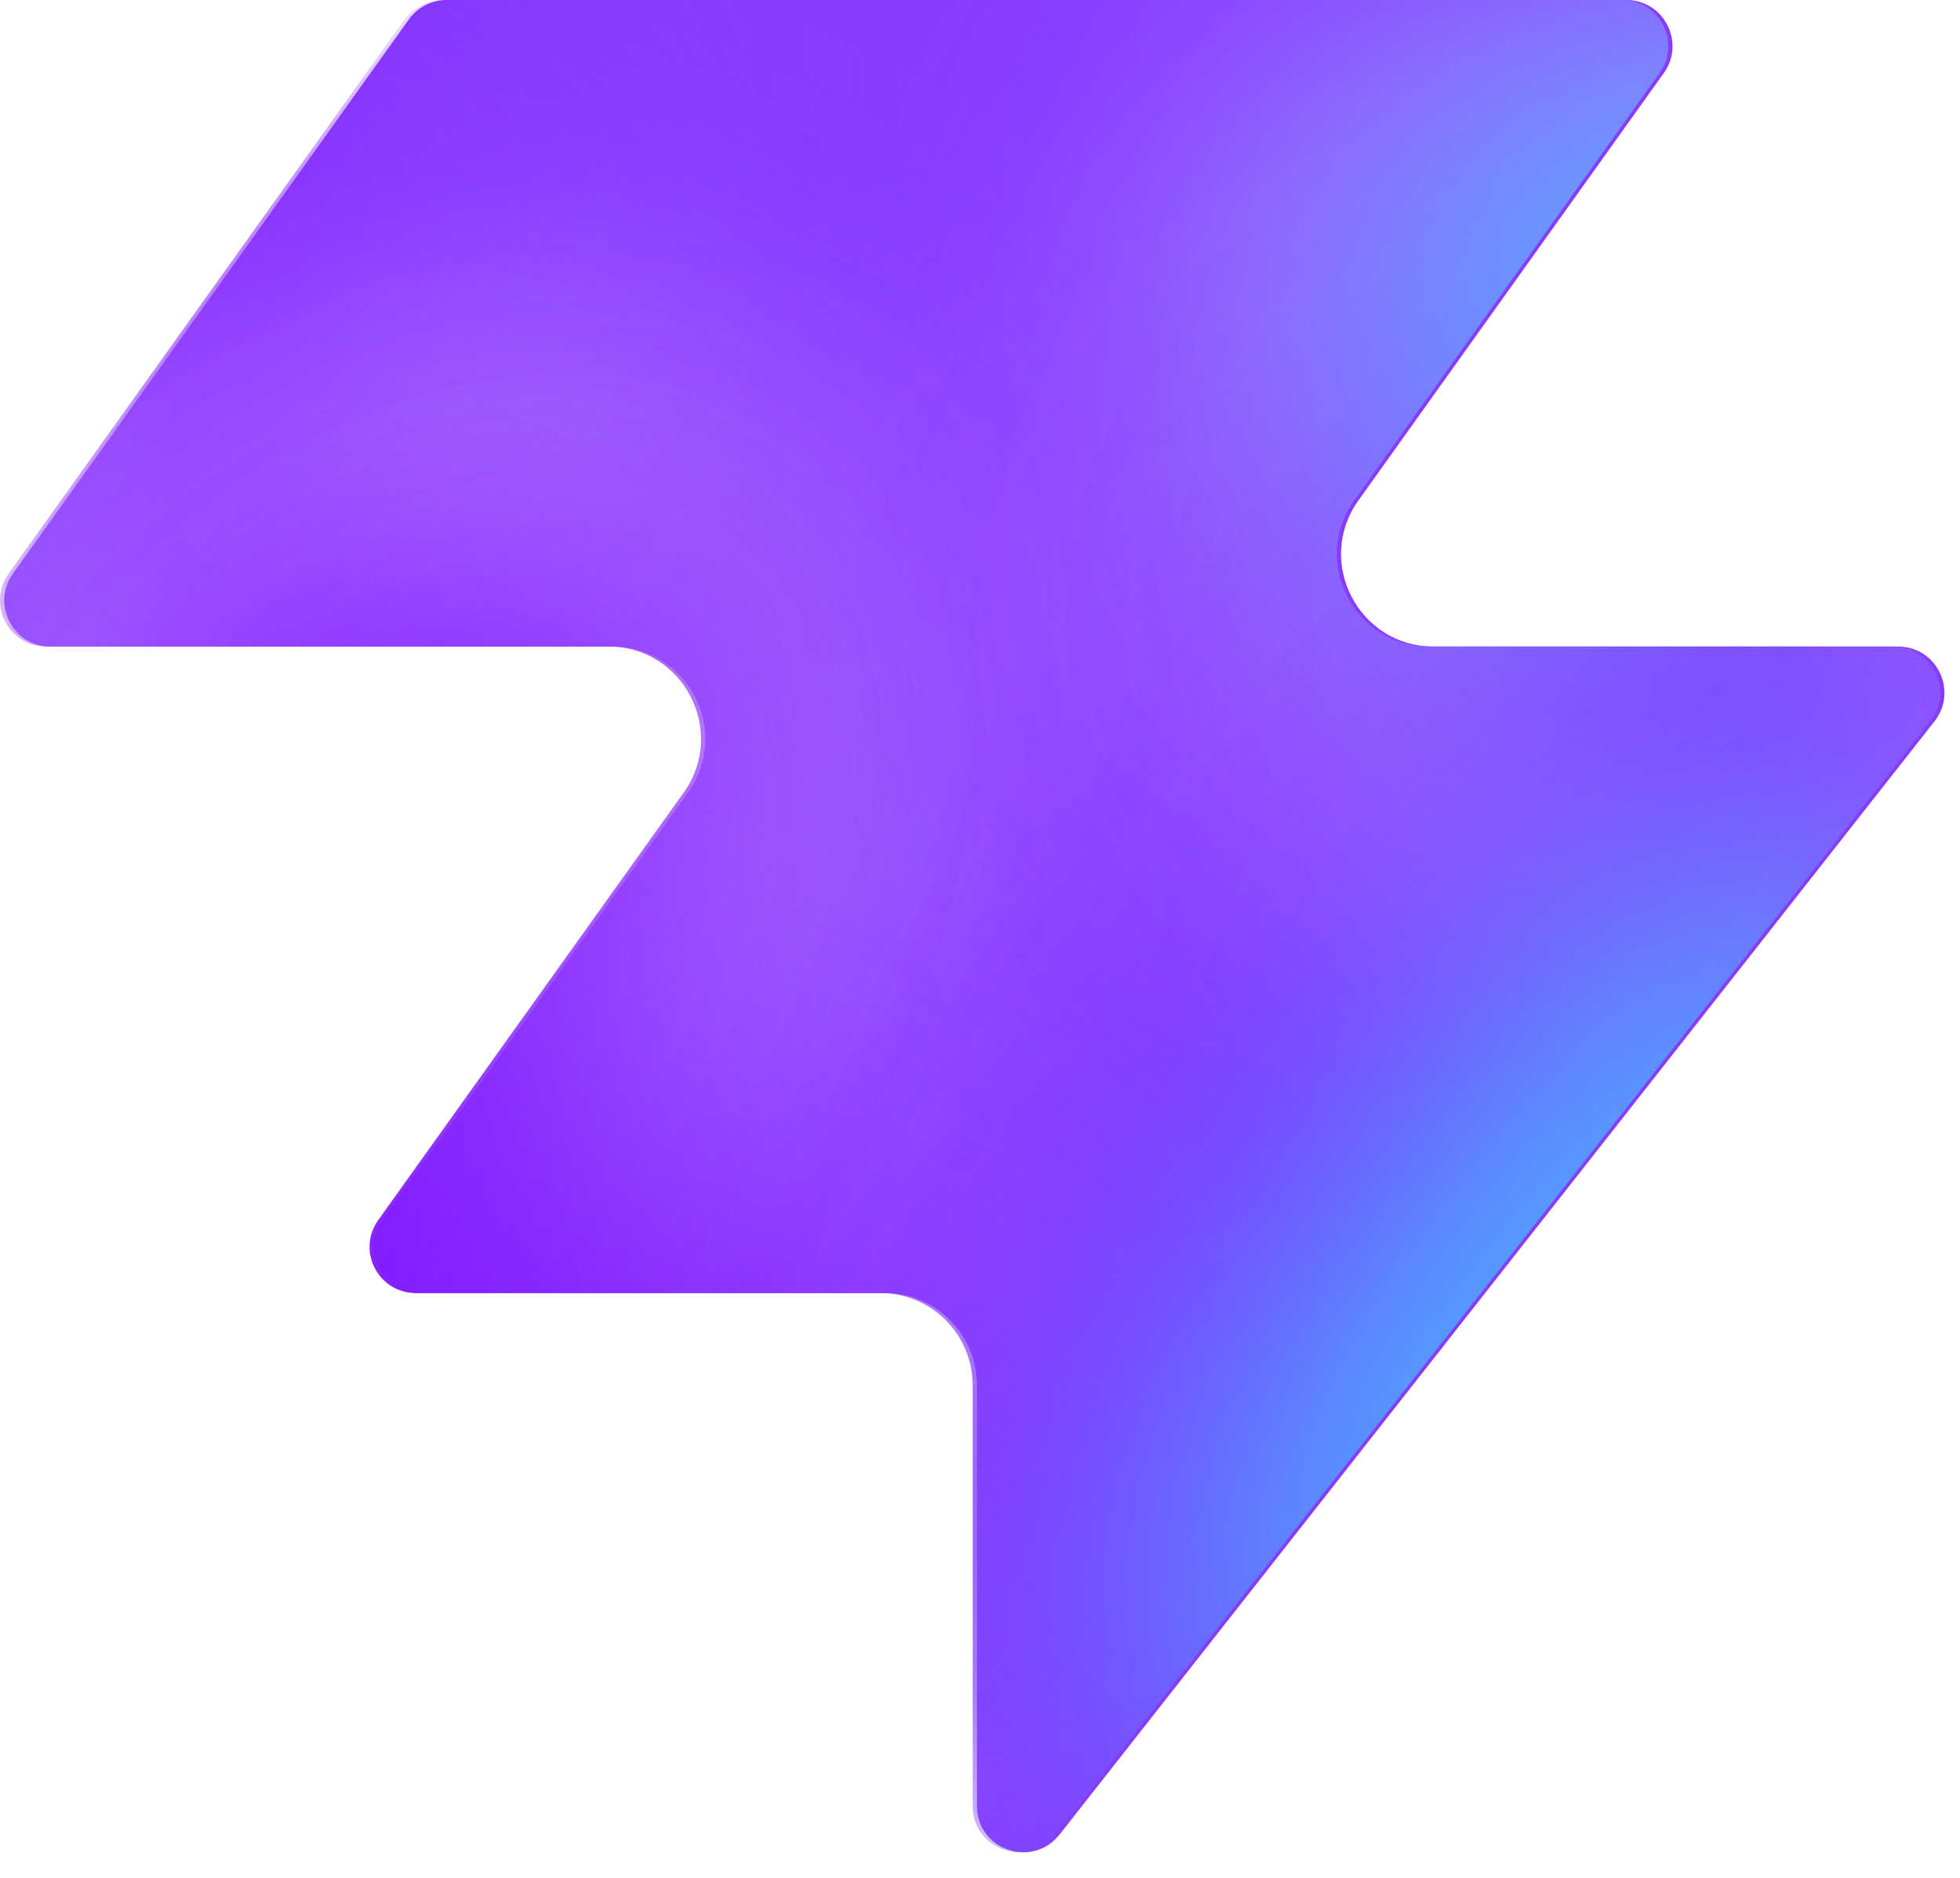
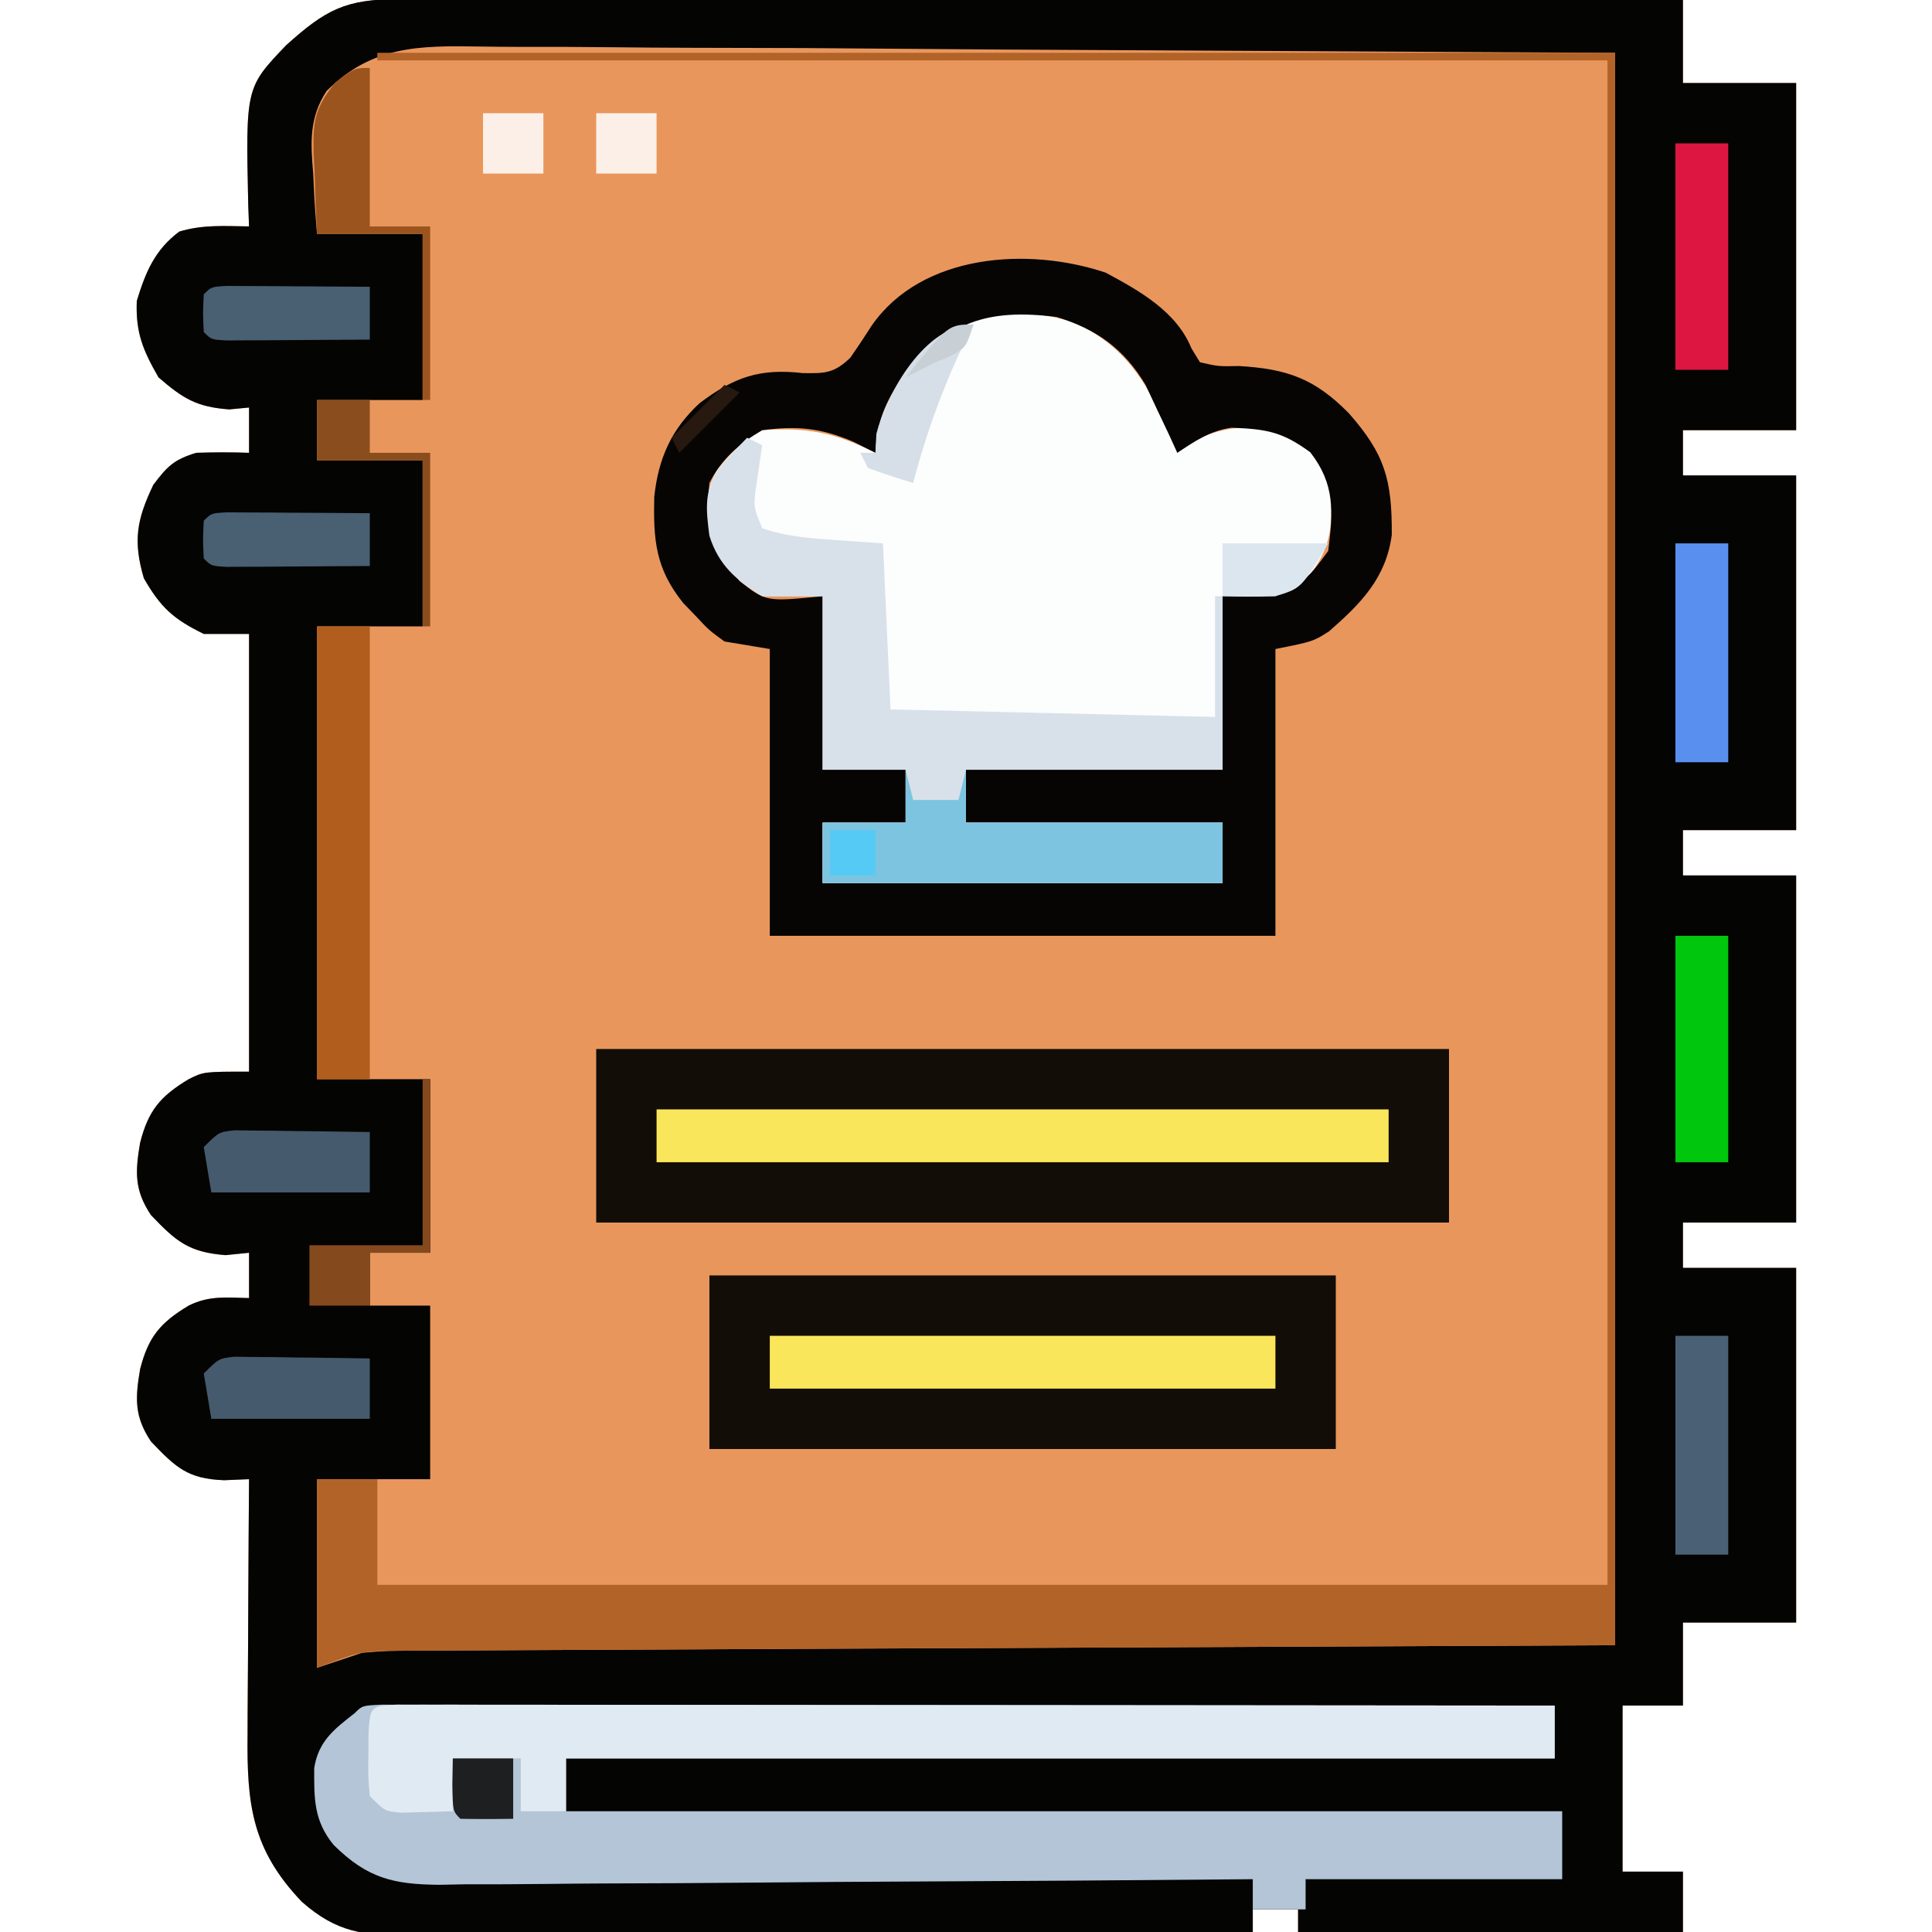
- <svg xmlns="http://www.w3.org/2000/svg" width="48" height="46" fill="none" viewBox="0 0 48 46">
-   <path fill="#863bff" d="M25.946 44.938c-.664.845-2.021.375-2.021-.698V33.937a2.26 2.26 0 0 0-2.262-2.262H10.287c-.92 0-1.456-1.04-.92-1.788l7.48-10.471c1.07-1.497 0-3.578-1.842-3.578H1.237c-.92 0-1.456-1.04-.92-1.788L10.013.474c.214-.297.556-.474.92-.474h28.894c.92 0 1.456 1.04.92 1.788l-7.48 10.471c-1.07 1.498 0 3.579 1.842 3.579h11.377c.943 0 1.473 1.088.89 1.83L25.947 44.94z" style="fill:#863bff;fill:color(display-p3 .525 .23 1);fill-opacity:1" />
-   <mask id="a" width="48" height="46" x="0" y="0" maskUnits="userSpaceOnUse" style="mask-type:alpha">
-     <path fill="#000" d="M25.842 44.938c-.664.844-2.021.375-2.021-.698V33.937a2.26 2.26 0 0 0-2.262-2.262H10.183c-.92 0-1.456-1.04-.92-1.788l7.48-10.471c1.07-1.498 0-3.579-1.842-3.579H1.133c-.92 0-1.456-1.04-.92-1.787L9.91.473c.214-.297.556-.474.92-.474h28.894c.92 0 1.456 1.04.92 1.788l-7.48 10.471c-1.07 1.498 0 3.578 1.842 3.578h11.377c.943 0 1.473 1.088.89 1.832L25.843 44.94z" style="fill:#000;fill-opacity:1" />
-   </mask>
-   <g mask="url(#a)">
-     <g filter="url(#b)">
-       <ellipse cx="5.508" cy="14.704" fill="#ede6ff" rx="5.508" ry="14.704" style="fill:#ede6ff;fill:color(display-p3 .927 .903 1);fill-opacity:1" transform="matrix(.00324 1 1 -.00324 -4.47 31.516)" />
-     </g>
-     <g filter="url(#c)">
-       <ellipse cx="10.399" cy="29.851" fill="#ede6ff" rx="10.399" ry="29.851" style="fill:#ede6ff;fill:color(display-p3 .927 .903 1);fill-opacity:1" transform="matrix(.00324 1 1 -.00324 -39.328 7.883)" />
-     </g>
-     <g filter="url(#d)">
-       <ellipse cx="5.508" cy="30.487" fill="#7e14ff" rx="5.508" ry="30.487" style="fill:#7e14ff;fill:color(display-p3 .492 .077 1);fill-opacity:1" transform="rotate(89.814 -25.913 -14.639)scale(1 -1)" />
-     </g>
-     <g filter="url(#e)">
-       <ellipse cx="5.508" cy="30.599" fill="#7e14ff" rx="5.508" ry="30.599" style="fill:#7e14ff;fill:color(display-p3 .492 .077 1);fill-opacity:1" transform="rotate(89.814 -32.644 -3.334)scale(1 -1)" />
-     </g>
-     <g filter="url(#f)">
-       <ellipse cx="5.508" cy="30.599" fill="#7e14ff" rx="5.508" ry="30.599" style="fill:#7e14ff;fill:color(display-p3 .492 .077 1);fill-opacity:1" transform="matrix(.00324 1 1 -.00324 -34.34 30.47)" />
-     </g>
-     <g filter="url(#g)">
-       <ellipse cx="14.072" cy="22.078" fill="#ede6ff" rx="14.072" ry="22.078" style="fill:#ede6ff;fill:color(display-p3 .927 .903 1);fill-opacity:1" transform="rotate(93.35 24.506 48.493)scale(-1 1)" />
-     </g>
-     <g filter="url(#h)">
-       <ellipse cx="3.47" cy="21.501" fill="#7e14ff" rx="3.47" ry="21.501" style="fill:#7e14ff;fill:color(display-p3 .492 .077 1);fill-opacity:1" transform="rotate(89.009 28.708 47.59)scale(-1 1)" />
-     </g>
-     <g filter="url(#i)">
-       <ellipse cx="3.47" cy="21.501" fill="#7e14ff" rx="3.47" ry="21.501" style="fill:#7e14ff;fill:color(display-p3 .492 .077 1);fill-opacity:1" transform="rotate(89.009 28.708 47.59)scale(-1 1)" />
-     </g>
-     <g filter="url(#j)">
-       <ellipse cx=".387" cy="8.972" fill="#7e14ff" rx="4.407" ry="29.108" style="fill:#7e14ff;fill:color(display-p3 .492 .077 1);fill-opacity:1" transform="rotate(39.51 .387 8.972)" />
-     </g>
-     <g filter="url(#k)">
-       <ellipse cx="47.523" cy="-6.092" fill="#7e14ff" rx="4.407" ry="29.108" style="fill:#7e14ff;fill:color(display-p3 .492 .077 1);fill-opacity:1" transform="rotate(37.892 47.523 -6.092)" />
-     </g>
-     <g filter="url(#l)">
-       <ellipse cx="41.412" cy="6.333" fill="#47bfff" rx="5.971" ry="9.665" style="fill:#47bfff;fill:color(display-p3 .28 .748 1);fill-opacity:1" transform="rotate(37.892 41.412 6.333)" />
-     </g>
-     <g filter="url(#m)">
-       <ellipse cx="-1.879" cy="38.332" fill="#7e14ff" rx="4.407" ry="29.108" style="fill:#7e14ff;fill:color(display-p3 .492 .077 1);fill-opacity:1" transform="rotate(37.892 -1.88 38.332)" />
-     </g>
-     <g filter="url(#n)">
-       <ellipse cx="-1.879" cy="38.332" fill="#7e14ff" rx="4.407" ry="29.108" style="fill:#7e14ff;fill:color(display-p3 .492 .077 1);fill-opacity:1" transform="rotate(37.892 -1.88 38.332)" />
-     </g>
-     <g filter="url(#o)">
-       <ellipse cx="35.651" cy="29.907" fill="#7e14ff" rx="4.407" ry="29.108" style="fill:#7e14ff;fill:color(display-p3 .492 .077 1);fill-opacity:1" transform="rotate(37.892 35.651 29.907)" />
-     </g>
-     <g filter="url(#p)">
-       <ellipse cx="38.418" cy="32.4" fill="#47bfff" rx="5.971" ry="15.297" style="fill:#47bfff;fill:color(display-p3 .28 .748 1);fill-opacity:1" transform="rotate(37.892 38.418 32.4)" />
-     </g>
-   </g>
-   <defs>
-     <filter id="b" width="60.045" height="41.654" x="-19.77" y="16.149" color-interpolation-filters="sRGB" filterUnits="userSpaceOnUse">
-       <feFlood flood-opacity="0" result="BackgroundImageFix" />
-       <feBlend in="SourceGraphic" in2="BackgroundImageFix" result="shape" />
-       <feGaussianBlur result="effect1_foregroundBlur_2002_17158" stdDeviation="7.659" />
-     </filter>
-     <filter id="c" width="90.34" height="51.437" x="-54.613" y="-7.533" color-interpolation-filters="sRGB" filterUnits="userSpaceOnUse">
-       <feFlood flood-opacity="0" result="BackgroundImageFix" />
-       <feBlend in="SourceGraphic" in2="BackgroundImageFix" result="shape" />
-       <feGaussianBlur result="effect1_foregroundBlur_2002_17158" stdDeviation="7.659" />
-     </filter>
-     <filter id="d" width="79.355" height="29.4" x="-49.64" y="2.03" color-interpolation-filters="sRGB" filterUnits="userSpaceOnUse">
-       <feFlood flood-opacity="0" result="BackgroundImageFix" />
-       <feBlend in="SourceGraphic" in2="BackgroundImageFix" result="shape" />
-       <feGaussianBlur result="effect1_foregroundBlur_2002_17158" stdDeviation="4.596" />
-     </filter>
-     <filter id="e" width="79.579" height="29.4" x="-45.045" y="20.029" color-interpolation-filters="sRGB" filterUnits="userSpaceOnUse">
-       <feFlood flood-opacity="0" result="BackgroundImageFix" />
-       <feBlend in="SourceGraphic" in2="BackgroundImageFix" result="shape" />
-       <feGaussianBlur result="effect1_foregroundBlur_2002_17158" stdDeviation="4.596" />
-     </filter>
-     <filter id="f" width="79.579" height="29.4" x="-43.513" y="21.178" color-interpolation-filters="sRGB" filterUnits="userSpaceOnUse">
-       <feFlood flood-opacity="0" result="BackgroundImageFix" />
-       <feBlend in="SourceGraphic" in2="BackgroundImageFix" result="shape" />
-       <feGaussianBlur result="effect1_foregroundBlur_2002_17158" stdDeviation="4.596" />
-     </filter>
-     <filter id="g" width="74.749" height="58.852" x="15.756" y="-17.901" color-interpolation-filters="sRGB" filterUnits="userSpaceOnUse">
-       <feFlood flood-opacity="0" result="BackgroundImageFix" />
-       <feBlend in="SourceGraphic" in2="BackgroundImageFix" result="shape" />
-       <feGaussianBlur result="effect1_foregroundBlur_2002_17158" stdDeviation="7.659" />
-     </filter>
-     <filter id="h" width="61.377" height="25.362" x="23.548" y="2.284" color-interpolation-filters="sRGB" filterUnits="userSpaceOnUse">
-       <feFlood flood-opacity="0" result="BackgroundImageFix" />
-       <feBlend in="SourceGraphic" in2="BackgroundImageFix" result="shape" />
-       <feGaussianBlur result="effect1_foregroundBlur_2002_17158" stdDeviation="4.596" />
-     </filter>
-     <filter id="i" width="61.377" height="25.362" x="23.548" y="2.284" color-interpolation-filters="sRGB" filterUnits="userSpaceOnUse">
-       <feFlood flood-opacity="0" result="BackgroundImageFix" />
-       <feBlend in="SourceGraphic" in2="BackgroundImageFix" result="shape" />
-       <feGaussianBlur result="effect1_foregroundBlur_2002_17158" stdDeviation="4.596" />
-     </filter>
-     <filter id="j" width="56.045" height="63.649" x="-27.636" y="-22.853" color-interpolation-filters="sRGB" filterUnits="userSpaceOnUse">
-       <feFlood flood-opacity="0" result="BackgroundImageFix" />
-       <feBlend in="SourceGraphic" in2="BackgroundImageFix" result="shape" />
-       <feGaussianBlur result="effect1_foregroundBlur_2002_17158" stdDeviation="4.596" />
-     </filter>
-     <filter id="k" width="54.814" height="64.646" x="20.116" y="-38.415" color-interpolation-filters="sRGB" filterUnits="userSpaceOnUse">
-       <feFlood flood-opacity="0" result="BackgroundImageFix" />
-       <feBlend in="SourceGraphic" in2="BackgroundImageFix" result="shape" />
-       <feGaussianBlur result="effect1_foregroundBlur_2002_17158" stdDeviation="4.596" />
-     </filter>
-     <filter id="l" width="33.541" height="35.313" x="24.641" y="-11.323" color-interpolation-filters="sRGB" filterUnits="userSpaceOnUse">
-       <feFlood flood-opacity="0" result="BackgroundImageFix" />
-       <feBlend in="SourceGraphic" in2="BackgroundImageFix" result="shape" />
-       <feGaussianBlur result="effect1_foregroundBlur_2002_17158" stdDeviation="4.596" />
-     </filter>
-     <filter id="m" width="54.814" height="64.646" x="-29.286" y="6.009" color-interpolation-filters="sRGB" filterUnits="userSpaceOnUse">
-       <feFlood flood-opacity="0" result="BackgroundImageFix" />
-       <feBlend in="SourceGraphic" in2="BackgroundImageFix" result="shape" />
-       <feGaussianBlur result="effect1_foregroundBlur_2002_17158" stdDeviation="4.596" />
-     </filter>
-     <filter id="n" width="54.814" height="64.646" x="-29.286" y="6.009" color-interpolation-filters="sRGB" filterUnits="userSpaceOnUse">
-       <feFlood flood-opacity="0" result="BackgroundImageFix" />
-       <feBlend in="SourceGraphic" in2="BackgroundImageFix" result="shape" />
-       <feGaussianBlur result="effect1_foregroundBlur_2002_17158" stdDeviation="4.596" />
-     </filter>
-     <filter id="o" width="54.814" height="64.646" x="8.244" y="-2.416" color-interpolation-filters="sRGB" filterUnits="userSpaceOnUse">
-       <feFlood flood-opacity="0" result="BackgroundImageFix" />
-       <feBlend in="SourceGraphic" in2="BackgroundImageFix" result="shape" />
-       <feGaussianBlur result="effect1_foregroundBlur_2002_17158" stdDeviation="4.596" />
-     </filter>
-     <filter id="p" width="39.409" height="43.623" x="18.713" y="10.588" color-interpolation-filters="sRGB" filterUnits="userSpaceOnUse">
-       <feFlood flood-opacity="0" result="BackgroundImageFix" />
-       <feBlend in="SourceGraphic" in2="BackgroundImageFix" result="shape" />
-       <feGaussianBlur result="effect1_foregroundBlur_2002_17158" stdDeviation="4.596" />
-     </filter>
-   </defs>
+ <svg xmlns="http://www.w3.org/2000/svg" version="1.1" width="256" height="256">
+   <path d="M0 0 C1.087 -0.001 1.087 -0.001 2.195 -0.003 C4.635 -0.004 7.075 0.001 9.515 0.007 C11.259 0.007 13.003 0.007 14.747 0.006 C19.493 0.006 24.239 0.012 28.984 0.019 C33.94 0.025 38.895 0.026 43.851 0.027 C53.239 0.03 62.628 0.038 72.017 0.048 C82.703 0.059 93.39 0.065 104.077 0.07 C126.064 0.08 148.052 0.098 170.04 0.12 C170.04 3.75 170.04 7.38 170.04 11.12 C174.99 11.12 179.94 11.12 185.04 11.12 C185.04 26.3 185.04 41.48 185.04 57.12 C180.09 57.12 175.14 57.12 170.04 57.12 C170.04 59.1 170.04 61.08 170.04 63.12 C174.99 63.12 179.94 63.12 185.04 63.12 C185.04 78.63 185.04 94.14 185.04 110.12 C180.09 110.12 175.14 110.12 170.04 110.12 C170.04 112.1 170.04 114.08 170.04 116.12 C174.99 116.12 179.94 116.12 185.04 116.12 C185.04 131.3 185.04 146.48 185.04 162.12 C180.09 162.12 175.14 162.12 170.04 162.12 C170.04 164.1 170.04 166.08 170.04 168.12 C174.99 168.12 179.94 168.12 185.04 168.12 C185.04 183.63 185.04 199.14 185.04 215.12 C180.09 215.12 175.14 215.12 170.04 215.12 C170.04 218.75 170.04 222.38 170.04 226.12 C167.4 226.12 164.76 226.12 162.04 226.12 C162.04 233.38 162.04 240.64 162.04 248.12 C164.68 248.12 167.32 248.12 170.04 248.12 C170.04 250.76 170.04 253.4 170.04 256.12 C153.21 256.12 136.38 256.12 119.04 256.12 C119.04 255.13 119.04 254.14 119.04 253.12 C117.06 253.12 115.08 253.12 113.04 253.12 C113.04 254.11 113.04 255.1 113.04 256.12 C97.498 256.214 81.955 256.284 66.413 256.328 C59.196 256.348 51.979 256.376 44.762 256.422 C38.471 256.462 32.18 256.488 25.888 256.497 C22.558 256.502 19.228 256.516 15.898 256.543 C12.177 256.572 8.457 256.576 4.737 256.574 C3.636 256.589 2.536 256.603 1.402 256.618 C-4.73 256.585 -8.302 256.226 -12.96 252.12 C-19.623 245.155 -20.258 239.122 -20.155 229.909 C-20.153 228.941 -20.15 227.973 -20.147 226.976 C-20.136 223.899 -20.111 220.822 -20.085 217.745 C-20.075 215.653 -20.066 213.56 -20.058 211.468 C-20.036 206.352 -20.001 201.236 -19.96 196.12 C-21.047 196.165 -22.133 196.21 -23.253 196.257 C-28.1 196.078 -29.658 194.576 -32.96 191.12 C-35.182 187.787 -35.042 185.381 -34.398 181.558 C-33.319 177.322 -31.779 175.412 -27.96 173.12 C-25.251 171.766 -22.951 172.055 -19.96 172.12 C-19.96 170.14 -19.96 168.16 -19.96 166.12 C-20.991 166.223 -22.023 166.327 -23.085 166.433 C-27.978 166.038 -29.608 164.628 -32.96 161.12 C-35.182 157.787 -35.042 155.381 -34.398 151.558 C-33.319 147.322 -31.779 145.412 -27.96 143.12 C-25.96 142.12 -25.96 142.12 -19.96 142.12 C-19.96 122.98 -19.96 103.84 -19.96 84.12 C-21.94 84.12 -23.92 84.12 -25.96 84.12 C-29.969 82.155 -31.666 80.633 -33.898 76.745 C-35.351 71.787 -34.846 68.976 -32.648 64.37 C-30.789 61.892 -29.905 61.02 -26.96 60.12 C-24.628 60.043 -22.292 60.031 -19.96 60.12 C-19.96 58.14 -19.96 56.16 -19.96 54.12 C-20.826 54.203 -21.693 54.285 -22.585 54.37 C-26.893 54.051 -28.707 52.94 -31.96 50.12 C-34.036 46.505 -35.002 44.172 -34.835 39.995 C-33.677 36.189 -32.452 33.24 -29.21 30.808 C-26.111 29.861 -23.183 30.079 -19.96 30.12 C-19.995 29.202 -20.03 28.285 -20.066 27.339 C-20.41 11.732 -20.41 11.732 -15.05 6.12 C-9.785 1.381 -7.176 -0.005 0 0 Z " fill="#E9965C" transform="translate(52.96011,-0.1202545)" />
+   <path d="M0 0 C1.087 -0.001 1.087 -0.001 2.195 -0.003 C4.635 -0.004 7.075 0.001 9.515 0.007 C11.259 0.007 13.003 0.007 14.747 0.006 C19.493 0.006 24.239 0.012 28.984 0.019 C33.94 0.025 38.895 0.026 43.851 0.027 C53.239 0.03 62.628 0.038 72.017 0.048 C82.703 0.059 93.39 0.065 104.077 0.07 C126.064 0.08 148.052 0.098 170.04 0.12 C170.04 3.75 170.04 7.38 170.04 11.12 C174.99 11.12 179.94 11.12 185.04 11.12 C185.04 26.3 185.04 41.48 185.04 57.12 C180.09 57.12 175.14 57.12 170.04 57.12 C170.04 59.1 170.04 61.08 170.04 63.12 C174.99 63.12 179.94 63.12 185.04 63.12 C185.04 78.63 185.04 94.14 185.04 110.12 C180.09 110.12 175.14 110.12 170.04 110.12 C170.04 112.1 170.04 114.08 170.04 116.12 C174.99 116.12 179.94 116.12 185.04 116.12 C185.04 131.3 185.04 146.48 185.04 162.12 C180.09 162.12 175.14 162.12 170.04 162.12 C170.04 164.1 170.04 166.08 170.04 168.12 C174.99 168.12 179.94 168.12 185.04 168.12 C185.04 183.63 185.04 199.14 185.04 215.12 C180.09 215.12 175.14 215.12 170.04 215.12 C170.04 218.75 170.04 222.38 170.04 226.12 C167.4 226.12 164.76 226.12 162.04 226.12 C162.04 233.38 162.04 240.64 162.04 248.12 C164.68 248.12 167.32 248.12 170.04 248.12 C170.04 250.76 170.04 253.4 170.04 256.12 C153.21 256.12 136.38 256.12 119.04 256.12 C119.04 255.13 119.04 254.14 119.04 253.12 C117.06 253.12 115.08 253.12 113.04 253.12 C113.04 254.11 113.04 255.1 113.04 256.12 C97.498 256.214 81.955 256.284 66.413 256.328 C59.196 256.348 51.979 256.376 44.762 256.422 C38.471 256.462 32.18 256.488 25.888 256.497 C22.558 256.502 19.228 256.516 15.898 256.543 C12.177 256.572 8.457 256.576 4.737 256.574 C3.636 256.589 2.536 256.603 1.402 256.618 C-4.73 256.585 -8.302 256.226 -12.96 252.12 C-19.623 245.155 -20.258 239.122 -20.155 229.909 C-20.153 228.941 -20.15 227.973 -20.147 226.976 C-20.136 223.899 -20.111 220.822 -20.085 217.745 C-20.075 215.653 -20.066 213.56 -20.058 211.468 C-20.036 206.352 -20.001 201.236 -19.96 196.12 C-21.047 196.165 -22.133 196.21 -23.253 196.257 C-28.1 196.078 -29.658 194.576 -32.96 191.12 C-35.182 187.787 -35.042 185.381 -34.398 181.558 C-33.319 177.322 -31.779 175.412 -27.96 173.12 C-25.251 171.766 -22.951 172.055 -19.96 172.12 C-19.96 170.14 -19.96 168.16 -19.96 166.12 C-20.991 166.223 -22.023 166.327 -23.085 166.433 C-27.978 166.038 -29.608 164.628 -32.96 161.12 C-35.182 157.787 -35.042 155.381 -34.398 151.558 C-33.319 147.322 -31.779 145.412 -27.96 143.12 C-25.96 142.12 -25.96 142.12 -19.96 142.12 C-19.96 122.98 -19.96 103.84 -19.96 84.12 C-21.94 84.12 -23.92 84.12 -25.96 84.12 C-29.969 82.155 -31.666 80.633 -33.898 76.745 C-35.351 71.787 -34.846 68.976 -32.648 64.37 C-30.789 61.892 -29.905 61.02 -26.96 60.12 C-24.628 60.043 -22.292 60.031 -19.96 60.12 C-19.96 58.14 -19.96 56.16 -19.96 54.12 C-20.826 54.203 -21.693 54.285 -22.585 54.37 C-26.893 54.051 -28.707 52.94 -31.96 50.12 C-34.036 46.505 -35.002 44.172 -34.835 39.995 C-33.677 36.189 -32.452 33.24 -29.21 30.808 C-26.111 29.861 -23.183 30.079 -19.96 30.12 C-19.995 29.202 -20.03 28.285 -20.066 27.339 C-20.41 11.732 -20.41 11.732 -15.05 6.12 C-9.785 1.381 -7.176 -0.005 0 0 Z M-9.695 12.187 C-11.986 15.688 -11.821 19.013 -11.46 23.058 C-11.424 23.837 -11.388 24.616 -11.351 25.419 C-11.257 27.322 -11.114 29.222 -10.96 31.12 C-6.34 31.12 -1.72 31.12 3.04 31.12 C3.04 38.38 3.04 45.64 3.04 53.12 C-1.58 53.12 -6.2 53.12 -10.96 53.12 C-10.96 55.76 -10.96 58.4 -10.96 61.12 C-6.34 61.12 -1.72 61.12 3.04 61.12 C3.04 68.38 3.04 75.64 3.04 83.12 C-1.58 83.12 -6.2 83.12 -10.96 83.12 C-10.96 102.92 -10.96 122.72 -10.96 143.12 C-6.01 143.12 -1.06 143.12 4.04 143.12 C4.04 150.71 4.04 158.3 4.04 166.12 C1.4 166.12 -1.24 166.12 -3.96 166.12 C-3.96 168.43 -3.96 170.74 -3.96 173.12 C-1.32 173.12 1.32 173.12 4.04 173.12 C4.04 180.71 4.04 188.3 4.04 196.12 C-0.91 196.12 -5.86 196.12 -10.96 196.12 C-10.96 204.37 -10.96 212.62 -10.96 221.12 C-7.99 220.13 -7.99 220.13 -4.96 219.12 C-1.629 218.859 -1.629 218.859 2.063 218.842 C2.745 218.836 3.426 218.83 4.128 218.824 C6.405 218.807 8.682 218.804 10.959 218.801 C12.622 218.792 14.285 218.782 15.948 218.771 C20.394 218.743 24.839 218.728 29.285 218.715 C33.46 218.701 37.634 218.676 41.809 218.653 C54.011 218.59 66.213 218.543 78.415 218.495 C105.681 218.372 132.947 218.248 161.04 218.12 C161.04 148.49 161.04 78.86 161.04 7.12 C134.145 6.976 107.25 6.832 79.54 6.683 C66.806 6.587 66.806 6.587 53.815 6.49 C46.199 6.466 46.199 6.466 38.583 6.452 C35.193 6.446 31.804 6.419 28.414 6.381 C24.086 6.333 19.759 6.319 15.43 6.329 C13.845 6.327 12.259 6.313 10.673 6.286 C2.59 6.154 -3.686 6.158 -9.695 12.187 Z " fill="#040403" transform="translate(52.96011,-0.1202545)" />
+   <path d="M0 0 C7.797 3.571 10.536 9.662 13.652 17.27 C14.312 16.775 14.972 16.28 15.652 15.77 C19.387 13.902 22.59 13.532 26.652 14.27 C32.152 17.27 32.152 17.27 33.652 20.27 C34.297 25.476 34.57 29.087 31.277 33.332 C26.559 36.815 26.553 36.27 19.652 36.27 C19.652 43.86 19.652 51.45 19.652 59.27 C8.432 59.27 -2.788 59.27 -14.348 59.27 C-14.348 61.58 -14.348 63.89 -14.348 66.27 C-3.128 66.27 8.092 66.27 19.652 66.27 C19.652 68.91 19.652 71.55 19.652 74.27 C2.162 74.27 -15.328 74.27 -33.348 74.27 C-33.348 71.63 -33.348 68.99 -33.348 66.27 C-29.718 66.27 -26.088 66.27 -22.348 66.27 C-22.348 63.96 -22.348 61.65 -22.348 59.27 C-25.978 59.27 -29.608 59.27 -33.348 59.27 C-33.348 51.68 -33.348 44.09 -33.348 36.27 C-35.988 36.27 -38.628 36.27 -41.348 36.27 C-44.787 34.176 -47.128 32.15 -48.348 28.27 C-48.778 24.952 -49.065 22.465 -47.297 19.52 C-45.514 17.332 -43.891 15.541 -41.348 14.27 C-35.356 13.863 -31.706 14.591 -26.348 17.27 C-26.306 16.445 -26.265 15.62 -26.223 14.77 C-24.737 8.825 -21.08 4.881 -16.66 0.77 C-11.227 -1.691 -5.705 -1.775 0 0 Z " fill="#FCFDFD" transform="translate(142.3477,42.73047)" />
+   <path d="M0 0 C1.164 0.001 2.328 0.002 3.528 0.003 C4.497 0.002 4.497 0.002 5.486 0 C7.666 -0.001 9.846 0.004 12.027 0.01 C13.584 0.01 15.14 0.01 16.697 0.009 C20.937 0.009 25.176 0.015 29.416 0.022 C33.841 0.028 38.267 0.028 42.692 0.03 C51.079 0.033 59.465 0.041 67.852 0.051 C77.397 0.062 86.942 0.068 96.487 0.073 C116.128 0.083 135.769 0.101 155.409 0.123 C155.409 2.433 155.409 4.743 155.409 7.123 C112.179 7.123 68.949 7.123 24.409 7.123 C24.409 9.433 24.409 11.743 24.409 14.123 C67.969 14.123 111.529 14.123 156.409 14.123 C156.409 17.093 156.409 20.063 156.409 23.123 C145.189 23.123 133.969 23.123 122.409 23.123 C122.409 24.443 122.409 25.763 122.409 27.123 C120.099 27.123 117.789 27.123 115.409 27.123 C115.409 25.803 115.409 24.483 115.409 23.123 C114.818 23.129 114.227 23.134 113.617 23.14 C99.211 23.272 84.805 23.372 70.399 23.434 C63.431 23.465 56.465 23.507 49.498 23.576 C42.774 23.642 36.051 23.677 29.327 23.692 C26.762 23.703 24.197 23.725 21.632 23.757 C18.038 23.801 14.446 23.807 10.853 23.804 C9.263 23.837 9.263 23.837 7.642 23.87 C1.484 23.818 -1.924 22.986 -6.364 18.607 C-9.027 15.386 -8.973 12.427 -8.954 8.385 C-8.382 4.827 -6.339 3.268 -3.591 1.123 C-2.591 0.123 -2.591 0.123 0 0 Z " fill="#B3C5D6" transform="translate(50.59059,225.877)" />
+   <path d="M0 0 C37.29 0 74.58 0 113 0 C113 7.59 113 15.18 113 23 C75.71 23 38.42 23 0 23 C0 15.41 0 7.82 0 0 Z " fill="#120E07" transform="translate(79,139)" />
+   <path d="M0 0 C4.463 2.391 9.403 5.154 11.371 10.035 C11.744 10.642 12.116 11.249 12.5 11.875 C14.918 12.431 14.918 12.431 17.688 12.375 C23.992 12.754 27.669 13.999 32.223 18.625 C37.005 24.052 37.962 27.447 37.918 34.754 C37.151 40.484 33.822 43.845 29.609 47.527 C27.5 48.875 27.5 48.875 22.5 49.875 C22.5 62.415 22.5 74.955 22.5 87.875 C0.39 87.875 -21.72 87.875 -44.5 87.875 C-44.5 75.335 -44.5 62.795 -44.5 49.875 C-46.48 49.545 -48.46 49.215 -50.5 48.875 C-52.547 47.387 -52.547 47.387 -54.25 45.562 C-54.822 44.968 -55.395 44.374 -55.984 43.762 C-59.649 39.2 -59.939 35.437 -59.809 29.695 C-59.253 24.619 -57.574 20.805 -53.816 17.309 C-49.231 13.847 -45.859 12.659 -40.125 13.312 C-37.171 13.361 -35.991 13.345 -33.828 11.273 C-32.846 9.864 -31.895 8.433 -30.973 6.984 C-24.354 -2.496 -10.317 -3.459 0 0 Z M-26.812 13.75 C-29.192 17.067 -30.292 19.72 -30.5 23.875 C-31.49 23.38 -32.48 22.885 -33.5 22.375 C-37.799 20.569 -40.844 20.284 -45.5 20.875 C-48.515 22.637 -50.914 24.703 -52.5 27.875 C-53.048 33.574 -52.11 36.44 -48.5 40.875 C-44.992 43.615 -44.992 43.615 -37.5 42.875 C-37.5 50.465 -37.5 58.055 -37.5 65.875 C-33.87 65.875 -30.24 65.875 -26.5 65.875 C-26.5 68.185 -26.5 70.495 -26.5 72.875 C-30.13 72.875 -33.76 72.875 -37.5 72.875 C-37.5 75.515 -37.5 78.155 -37.5 80.875 C-20.01 80.875 -2.52 80.875 15.5 80.875 C15.5 78.235 15.5 75.595 15.5 72.875 C4.28 72.875 -6.94 72.875 -18.5 72.875 C-18.5 70.565 -18.5 68.255 -18.5 65.875 C-7.28 65.875 3.94 65.875 15.5 65.875 C15.5 58.285 15.5 50.695 15.5 42.875 C17.81 42.875 20.12 42.875 22.5 42.875 C26.74 40.616 26.74 40.616 29.5 36.875 C30.145 31.668 30.417 28.058 27.125 23.812 C23.415 21.074 21.292 20.726 16.668 20.547 C13.801 20.981 11.894 22.288 9.5 23.875 C9.125 23.055 8.75 22.235 8.363 21.391 C7.852 20.313 7.34 19.235 6.812 18.125 C6.314 17.058 5.815 15.99 5.301 14.891 C2.435 10.092 -1.183 7.502 -6.5 5.875 C-15.691 4.724 -20.931 6.509 -26.812 13.75 Z " fill="#060504" transform="translate(146.5,36.125)" />
+   <path d="M0 0 C27.39 0 54.78 0 83 0 C83 7.59 83 15.18 83 23 C55.61 23 28.22 23 0 23 C0 15.41 0 7.82 0 0 Z " fill="#120E07" transform="translate(94,169)" />
+   <path d="M0 0 C54.12 0 108.24 0 164 0 C164 69.63 164 139.26 164 211 C81.375 211.375 81.375 211.375 55.279 211.478 C47.564 211.518 47.564 211.518 39.85 211.56 C36.412 211.579 32.974 211.593 29.536 211.603 C25.15 211.616 20.764 211.638 16.378 211.667 C14.768 211.676 13.159 211.682 11.55 211.684 C9.374 211.688 7.199 211.703 5.024 211.722 C3.805 211.727 2.586 211.733 1.331 211.738 C-2.523 211.906 -2.523 211.906 -8 214 C-8 205.75 -8 197.5 -8 189 C-5.36 189 -2.72 189 0 189 C0 193.62 0 198.24 0 203 C53.79 203 107.58 203 163 203 C163 136.34 163 69.68 163 1 C109.21 1 55.42 1 0 1 C0 0.67 0 0.34 0 0 Z " fill="#B26328" transform="translate(50,7)" />
+   <path d="M0 0 C1.149 0.001 2.299 0.002 3.483 0.003 C4.797 0.001 6.111 0 7.465 -0.001 C8.935 0.002 10.405 0.006 11.874 0.01 C13.412 0.01 14.949 0.01 16.486 0.009 C20.671 0.009 24.857 0.015 29.043 0.022 C33.413 0.028 37.782 0.028 42.152 0.03 C50.432 0.033 58.712 0.041 66.992 0.051 C76.417 0.062 85.841 0.068 95.265 0.073 C114.657 0.083 134.049 0.101 153.441 0.123 C153.441 2.433 153.441 4.743 153.441 7.123 C110.211 7.123 66.981 7.123 22.441 7.123 C22.441 9.433 22.441 11.743 22.441 14.123 C20.461 14.123 18.481 14.123 16.441 14.123 C16.441 11.813 16.441 9.503 16.441 7.123 C13.471 7.123 10.501 7.123 7.441 7.123 C7.441 9.433 7.441 11.743 7.441 14.123 C5.983 14.177 4.524 14.216 3.066 14.248 C2.254 14.271 1.441 14.294 0.605 14.318 C-1.559 14.123 -1.559 14.123 -3.559 12.123 C-3.79 9.557 -3.79 9.557 -3.747 6.561 C-3.74 5.569 -3.734 4.578 -3.727 3.557 C-3.496 0.206 -3.369 0.162 0 0 Z " fill="#E0EAF3" transform="translate(52.55936,225.877)" />
+   <path d="M0 0 C0.66 0.33 1.32 0.66 2 1 C1.707 2.986 1.414 4.971 1.121 6.957 C0.861 9.203 0.861 9.203 2 12 C5.315 13.105 8.204 13.321 11.688 13.562 C13.771 13.707 15.854 13.851 18 14 C18.33 21.26 18.66 28.52 19 36 C33.19 36.33 47.38 36.66 62 37 C62 31.72 62 26.44 62 21 C62.33 21 62.66 21 63 21 C63 28.59 63 36.18 63 44 C51.78 44 40.56 44 29 44 C29 46.31 29 48.62 29 51 C40.22 51 51.44 51 63 51 C63 53.64 63 56.28 63 59 C45.51 59 28.02 59 10 59 C10 56.36 10 53.72 10 51 C13.63 51 17.26 51 21 51 C21 48.69 21 46.38 21 44 C17.37 44 13.74 44 10 44 C10 36.41 10 28.82 10 21 C7.36 21 4.72 21 2 21 C-1.44 18.906 -3.78 16.881 -5 13 C-5.436 9.638 -5.731 7.165 -3.879 4.215 C-2.656 2.749 -1.333 1.367 0 0 Z " fill="#D8E1EA" transform="translate(99,58)" />
+   <path d="M0 0 C32.01 0 64.02 0 97 0 C97 2.31 97 4.62 97 7 C64.99 7 32.98 7 0 7 C0 4.69 0 2.38 0 0 Z " fill="#FAE65B" transform="translate(87,147)" />
+   <path d="M0 0 C22.11 0 44.22 0 67 0 C67 2.31 67 4.62 67 7 C44.89 7 22.78 7 0 7 C0 4.69 0 2.38 0 0 Z " fill="#FAE65B" transform="translate(102,177)" />
+   <path d="M0 0 C0.33 1.32 0.66 2.64 1 4 C2.98 4 4.96 4 7 4 C7.33 2.68 7.66 1.36 8 0 C8 2.31 8 4.62 8 7 C19.22 7 30.44 7 42 7 C42 9.64 42 12.28 42 15 C24.51 15 7.02 15 -11 15 C-11 12.36 -11 9.72 -11 7 C-7.37 7 -3.74 7 0 7 C0 4.69 0 2.38 0 0 Z " fill="#7DC4E0" transform="translate(120,102)" />
+   <path d="M0 0 C2.31 0 4.62 0 7 0 C7 19.8 7 39.6 7 60 C4.69 60 2.38 60 0 60 C0 40.2 0 20.4 0 0 Z " fill="#B15D1E" transform="translate(42,83)" />
+   <path d="M0 0 C2.31 0 4.62 0 7 0 C7 9.9 7 19.8 7 30 C4.69 30 2.38 30 0 30 C0 20.1 0 10.2 0 0 Z " fill="#00C60E" transform="translate(222,124)" />
+   <path d="M0 0 C2.31 0 4.62 0 7 0 C7 9.9 7 19.8 7 30 C4.69 30 2.38 30 0 30 C0 20.1 0 10.2 0 0 Z " fill="#DD1641" transform="translate(222,19)" />
+   <path d="M0 0 C2.31 0 4.62 0 7 0 C7 9.57 7 19.14 7 29 C4.69 29 2.38 29 0 29 C0 19.43 0 9.86 0 0 Z " fill="#4A6074" transform="translate(222,177)" />
+   <path d="M0 0 C2.31 0 4.62 0 7 0 C7 9.57 7 19.14 7 29 C4.69 29 2.38 29 0 29 C0 19.43 0 9.86 0 0 Z " fill="#5990EF" transform="translate(222,72)" />
+   <path d="M0 0 C0.827 0.01 1.655 0.021 2.507 0.032 C3.403 0.038 4.299 0.045 5.222 0.051 C6.628 0.076 6.628 0.076 8.062 0.102 C9.007 0.111 9.952 0.12 10.925 0.129 C13.263 0.153 15.6 0.186 17.937 0.227 C17.937 2.867 17.937 5.507 17.937 8.227 C11.007 8.227 4.077 8.227 -3.063 8.227 C-3.393 6.247 -3.723 4.267 -4.063 2.227 C-2.063 0.227 -2.063 0.227 0 0 Z " fill="#455A6C" transform="translate(31.06299,179.7729)" />
+   <path d="M0 0 C0.827 0.01 1.655 0.021 2.507 0.032 C3.403 0.038 4.299 0.045 5.222 0.051 C6.628 0.076 6.628 0.076 8.062 0.102 C9.007 0.111 9.952 0.12 10.925 0.129 C13.263 0.153 15.6 0.186 17.937 0.227 C17.937 2.867 17.937 5.507 17.937 8.227 C11.007 8.227 4.077 8.227 -3.063 8.227 C-3.393 6.247 -3.723 4.267 -4.063 2.227 C-2.063 0.227 -2.063 0.227 0 0 Z " fill="#455A6C" transform="translate(31.06299,149.7729)" />
+   <path d="M0 0 C0 6.93 0 13.86 0 21 C2.64 21 5.28 21 8 21 C8 28.59 8 36.18 8 44 C7.67 44 7.34 44 7 44 C7 36.74 7 29.48 7 22 C2.38 22 -2.24 22 -7 22 C-7.135 19.269 -7.234 16.545 -7.312 13.812 C-7.354 13.044 -7.396 12.275 -7.439 11.482 C-7.533 7.118 -7.402 5.513 -4.605 1.949 C-2 0 -2 0 0 0 Z " fill="#9C541E" transform="translate(49,9)" />
+   <path d="M0 0 C0.875 0.005 1.749 0.01 2.65 0.016 C3.594 0.019 4.539 0.022 5.511 0.026 C6.505 0.034 7.498 0.042 8.521 0.051 C9.518 0.056 10.515 0.06 11.543 0.065 C14.015 0.077 16.487 0.093 18.959 0.114 C18.959 2.424 18.959 4.734 18.959 7.114 C15.48 7.142 12 7.16 8.521 7.176 C7.031 7.189 7.031 7.189 5.511 7.201 C4.567 7.205 3.623 7.208 2.65 7.211 C1.338 7.219 1.338 7.219 0 7.227 C-2.041 7.114 -2.041 7.114 -3.041 6.114 C-3.166 3.614 -3.166 3.614 -3.041 1.114 C-2.041 0.114 -2.041 0.114 0 0 Z " fill="#495F72" transform="translate(30.04126,67.88647)" />
+   <path d="M0 0 C0.875 0.005 1.749 0.01 2.65 0.016 C3.594 0.019 4.539 0.022 5.511 0.026 C6.505 0.034 7.498 0.042 8.521 0.051 C9.518 0.056 10.515 0.06 11.543 0.065 C14.015 0.077 16.487 0.093 18.959 0.114 C18.959 2.424 18.959 4.734 18.959 7.114 C15.48 7.142 12 7.16 8.521 7.176 C7.031 7.189 7.031 7.189 5.511 7.201 C4.567 7.205 3.623 7.208 2.65 7.211 C1.338 7.219 1.338 7.219 0 7.227 C-2.041 7.114 -2.041 7.114 -3.041 6.114 C-3.166 3.614 -3.166 3.614 -3.041 1.114 C-2.041 0.114 -2.041 0.114 0 0 Z " fill="#495F72" transform="translate(30.04126,37.88647)" />
+   <path d="M0 0 C-0.433 0.841 -0.433 0.841 -0.875 1.699 C-3.906 7.897 -6.26 14.33 -8 21 C-10.02 20.398 -12.021 19.727 -14 19 C-14.33 18.34 -14.66 17.68 -15 17 C-14.34 17 -13.68 17 -13 17 C-12.959 16.175 -12.918 15.35 -12.875 14.5 C-11.526 9.103 -6.4 0 0 0 Z " fill="#D6DFE7" transform="translate(129,43)" />
+   <path d="M0 0 C0.33 0 0.66 0 1 0 C1 7.59 1 15.18 1 23 C-1.64 23 -4.28 23 -7 23 C-7 25.31 -7 27.62 -7 30 C-9.64 30 -12.28 30 -15 30 C-15 27.36 -15 24.72 -15 22 C-10.05 22 -5.1 22 0 22 C0 14.74 0 7.48 0 0 Z " fill="#84491D" transform="translate(56,143)" />
+   <path d="M0 0 C2.31 0 4.62 0 7 0 C7 2.31 7 4.62 7 7 C9.64 7 12.28 7 15 7 C15 14.59 15 22.18 15 30 C14.67 30 14.34 30 14 30 C14 22.74 14 15.48 14 8 C9.38 8 4.76 8 0 8 C0 5.36 0 2.72 0 0 Z " fill="#8A4D1E" transform="translate(42,53)" />
+   <path d="M0 0 C4.62 0 9.24 0 14 0 C10.429 5.952 10.429 5.952 7 7 C4.668 7.078 2.332 7.09 0 7 C0 4.69 0 2.38 0 0 Z " fill="#DCE6EE" transform="translate(162,72)" />
+   <path d="M0 0 C2.64 0 5.28 0 8 0 C8 2.64 8 5.28 8 8 C5.36 8 2.72 8 0 8 C0 5.36 0 2.72 0 0 Z " fill="#FCEFE7" transform="translate(79,15)" />
+   <path d="M0 0 C2.64 0 5.28 0 8 0 C8 2.64 8 5.28 8 8 C5.36 8 2.72 8 0 8 C0 5.36 0 2.72 0 0 Z " fill="#FCEFE7" transform="translate(64,15)" />
+   <path d="M0 0 C2.64 0 5.28 0 8 0 C8 2.64 8 5.28 8 8 C5.667 8.042 3.333 8.041 1 8 C0 7 0 7 -0.062 3.438 C-0.042 2.303 -0.021 1.169 0 0 Z " fill="#1D1F21" transform="translate(60,233)" />
+   <path d="M0 0 C1.98 0 3.96 0 6 0 C6 1.98 6 3.96 6 6 C4.02 6 2.04 6 0 6 C0 4.02 0 2.04 0 0 Z " fill="#55CAF4" transform="translate(110,110)" />
+   <path d="M0 0 C0.66 0.33 1.32 0.66 2 1 C-0.64 3.64 -3.28 6.28 -6 9 C-6.33 8.34 -6.66 7.68 -7 7 C-4.667 4.667 -2.333 2.333 0 0 Z " fill="#27190F" transform="translate(96,51)" />
+   <path d="M0 0 C-1 3 -1 3 -2.812 4.062 C-3.895 4.527 -3.895 4.527 -5 5 C-6.114 5.557 -6.114 5.557 -7.25 6.125 C-7.827 6.414 -8.405 6.702 -9 7 C-3.34 0 -3.34 0 0 0 Z " fill="#C8D0D6" transform="translate(129,43)" />
</svg>
